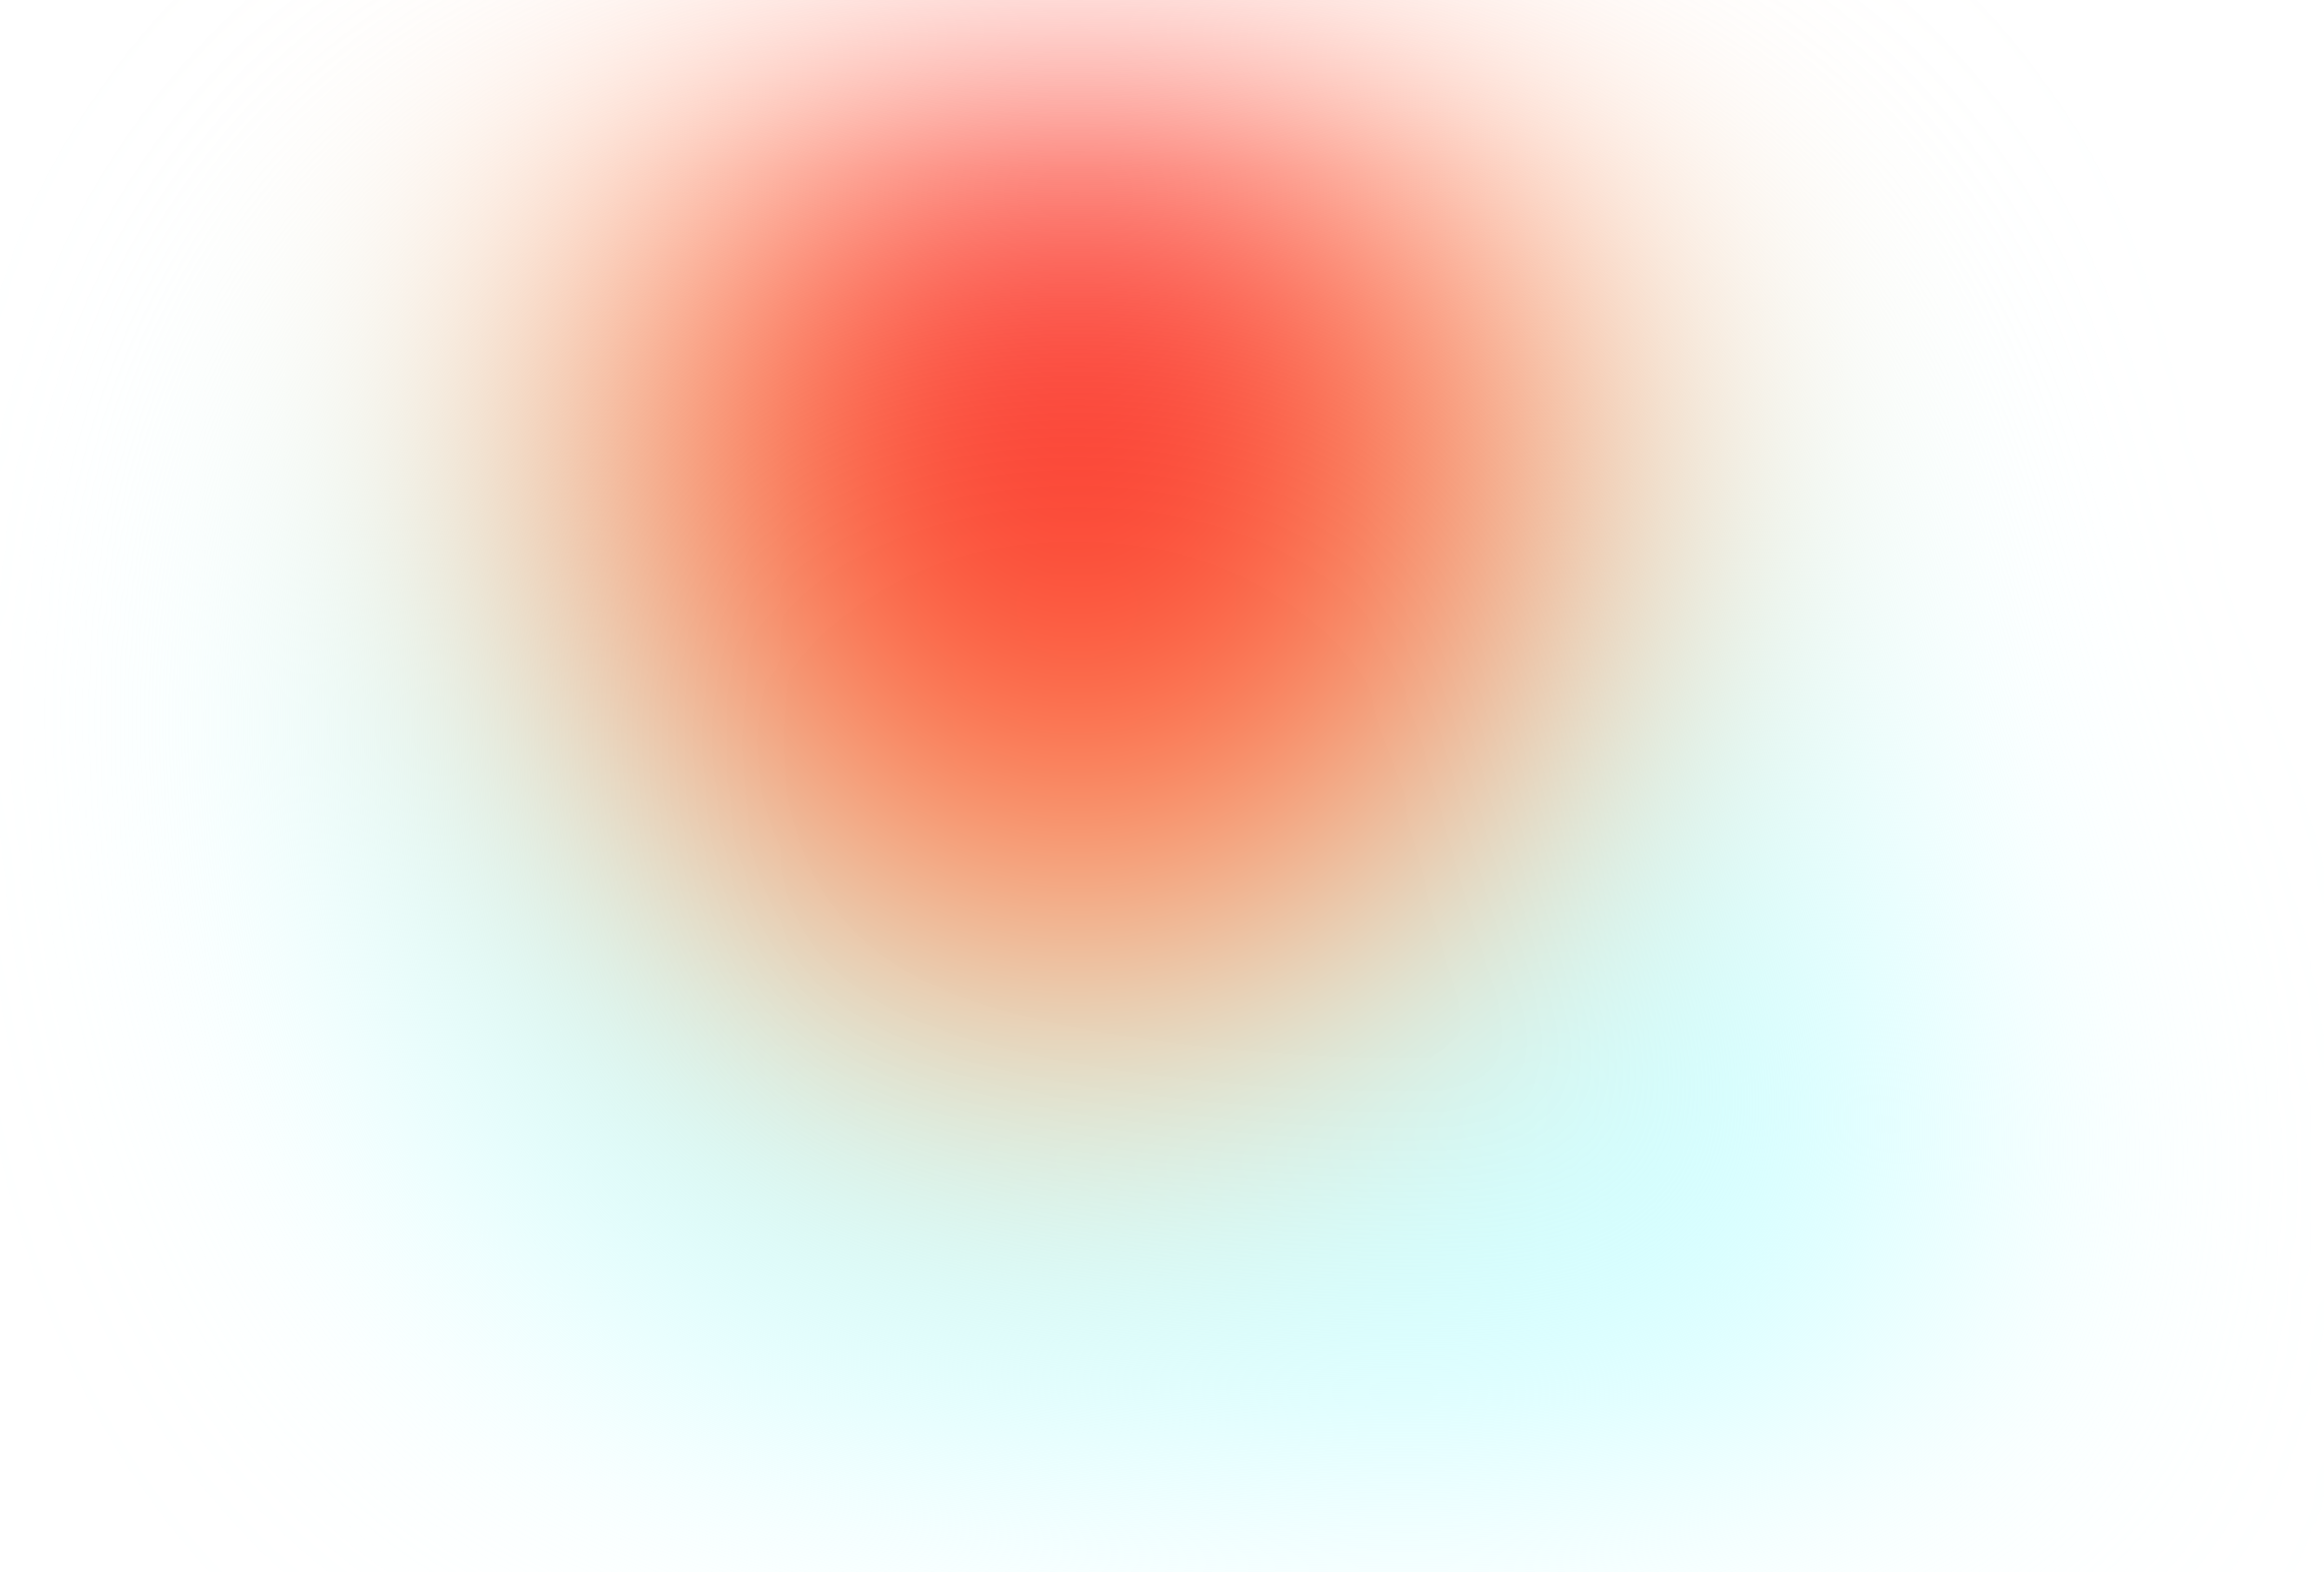
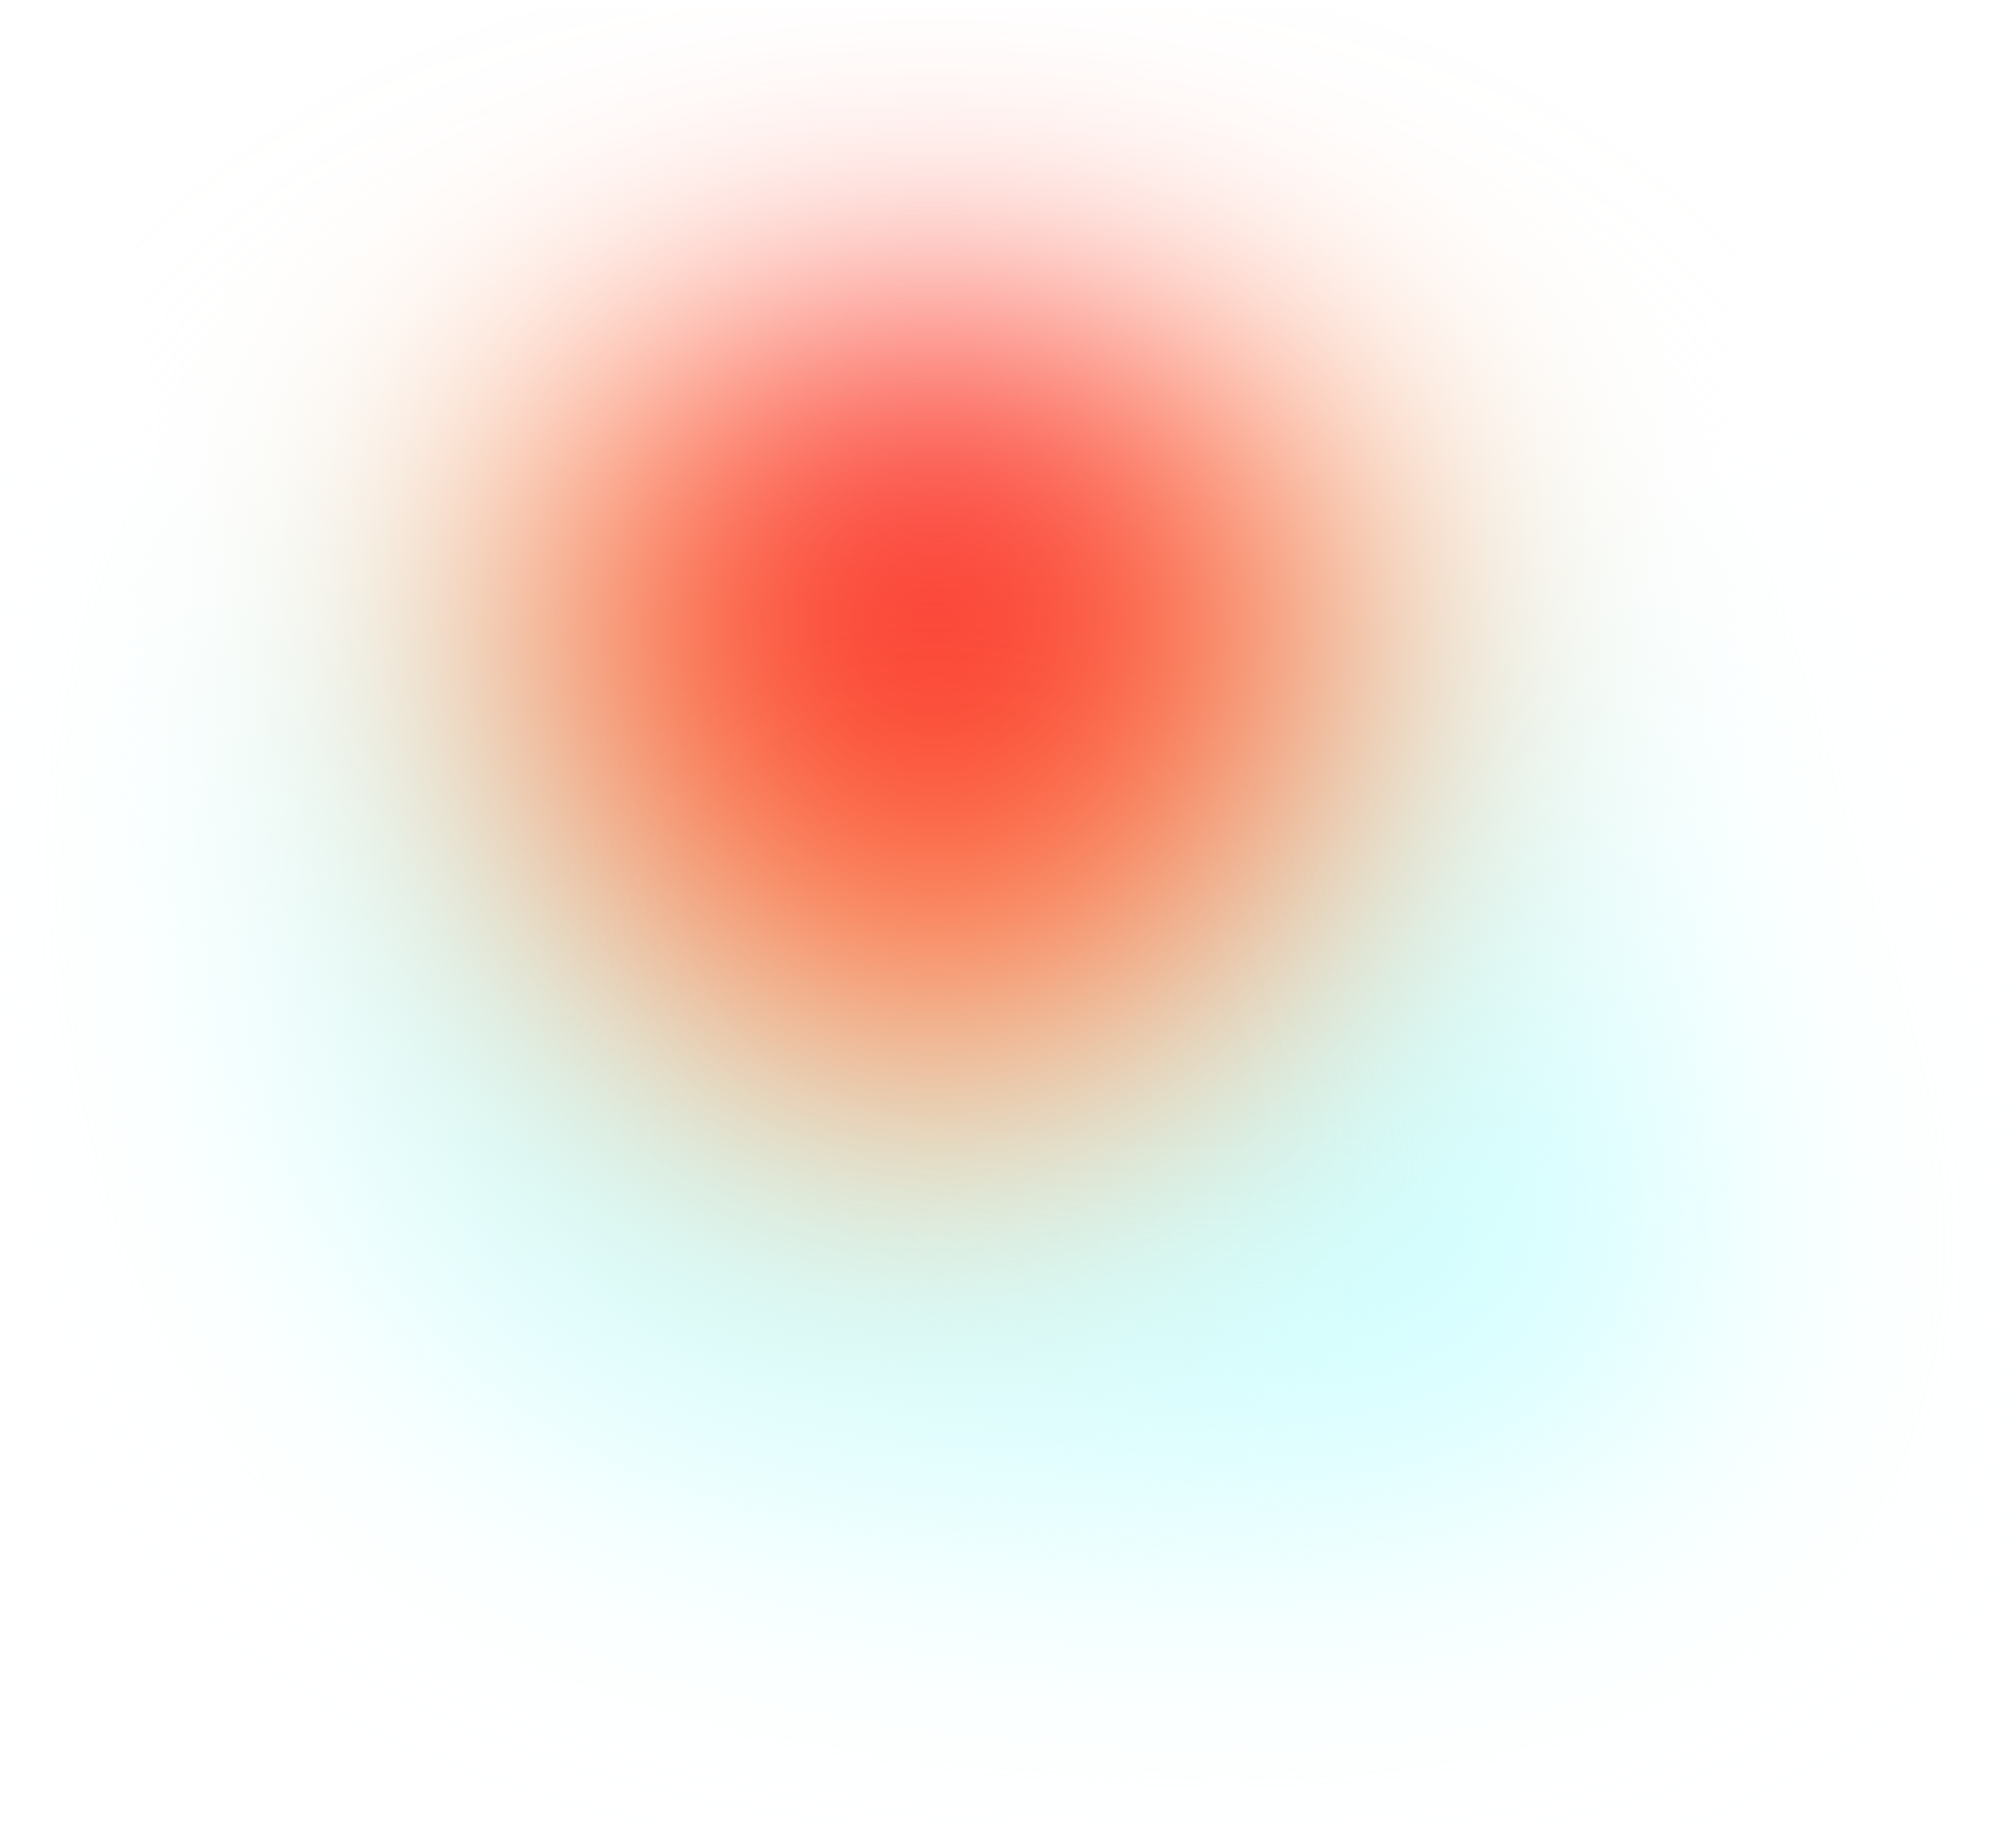
- <svg xmlns="http://www.w3.org/2000/svg" width="2366" height="1600" viewBox="0 0 2366 1600" fill="none">
+ <svg xmlns="http://www.w3.org/2000/svg" width="2366" height="2140" viewBox="0 -270 2366 2140" fill="none">
  <g filter="url(#filter0_f_19_7075)">
    <path d="M1828.69 629.784C1828.69 921.824 2402.21 1492.65 1480.93 1520C660.679 1477.83 360.08 1396.75 360.08 629.784C360.08 337.745 688.841 101 1094.39 101C1499.93 101 1828.69 337.745 1828.69 629.784Z" fill="url(#paint0_radial_19_7075)" />
  </g>
  <defs>
    <filter id="filter0_f_19_7075" x="9.15527e-05" y="-259.08" width="2365.16" height="2139.16" filterUnits="userSpaceOnUse" color-interpolation-filters="sRGB">
      <feFlood flood-opacity="0" result="BackgroundImageFix" />
      <feBlend mode="normal" in="SourceGraphic" in2="BackgroundImageFix" result="shape" />
      <feGaussianBlur stdDeviation="180.04" result="effect1_foregroundBlur_19_7075" />
    </filter>
    <radialGradient id="paint0_radial_19_7075" cx="0" cy="0" r="1" gradientTransform="matrix(0 1005.78 -831.5 0.319962 1095.9 406.925)" gradientUnits="userSpaceOnUse">
      <stop offset="0.20" stop-color="#FA3030" />
      <stop offset="0.40" stop-color="#FE6E3C" />
      <stop offset="0.58" stop-color="#FEC389" />
      <stop offset="0.76" stop-color="#D1FEFF" />
      <stop offset="1" stop-color="#D1FEFF" />
    </radialGradient>
  </defs>
</svg>
